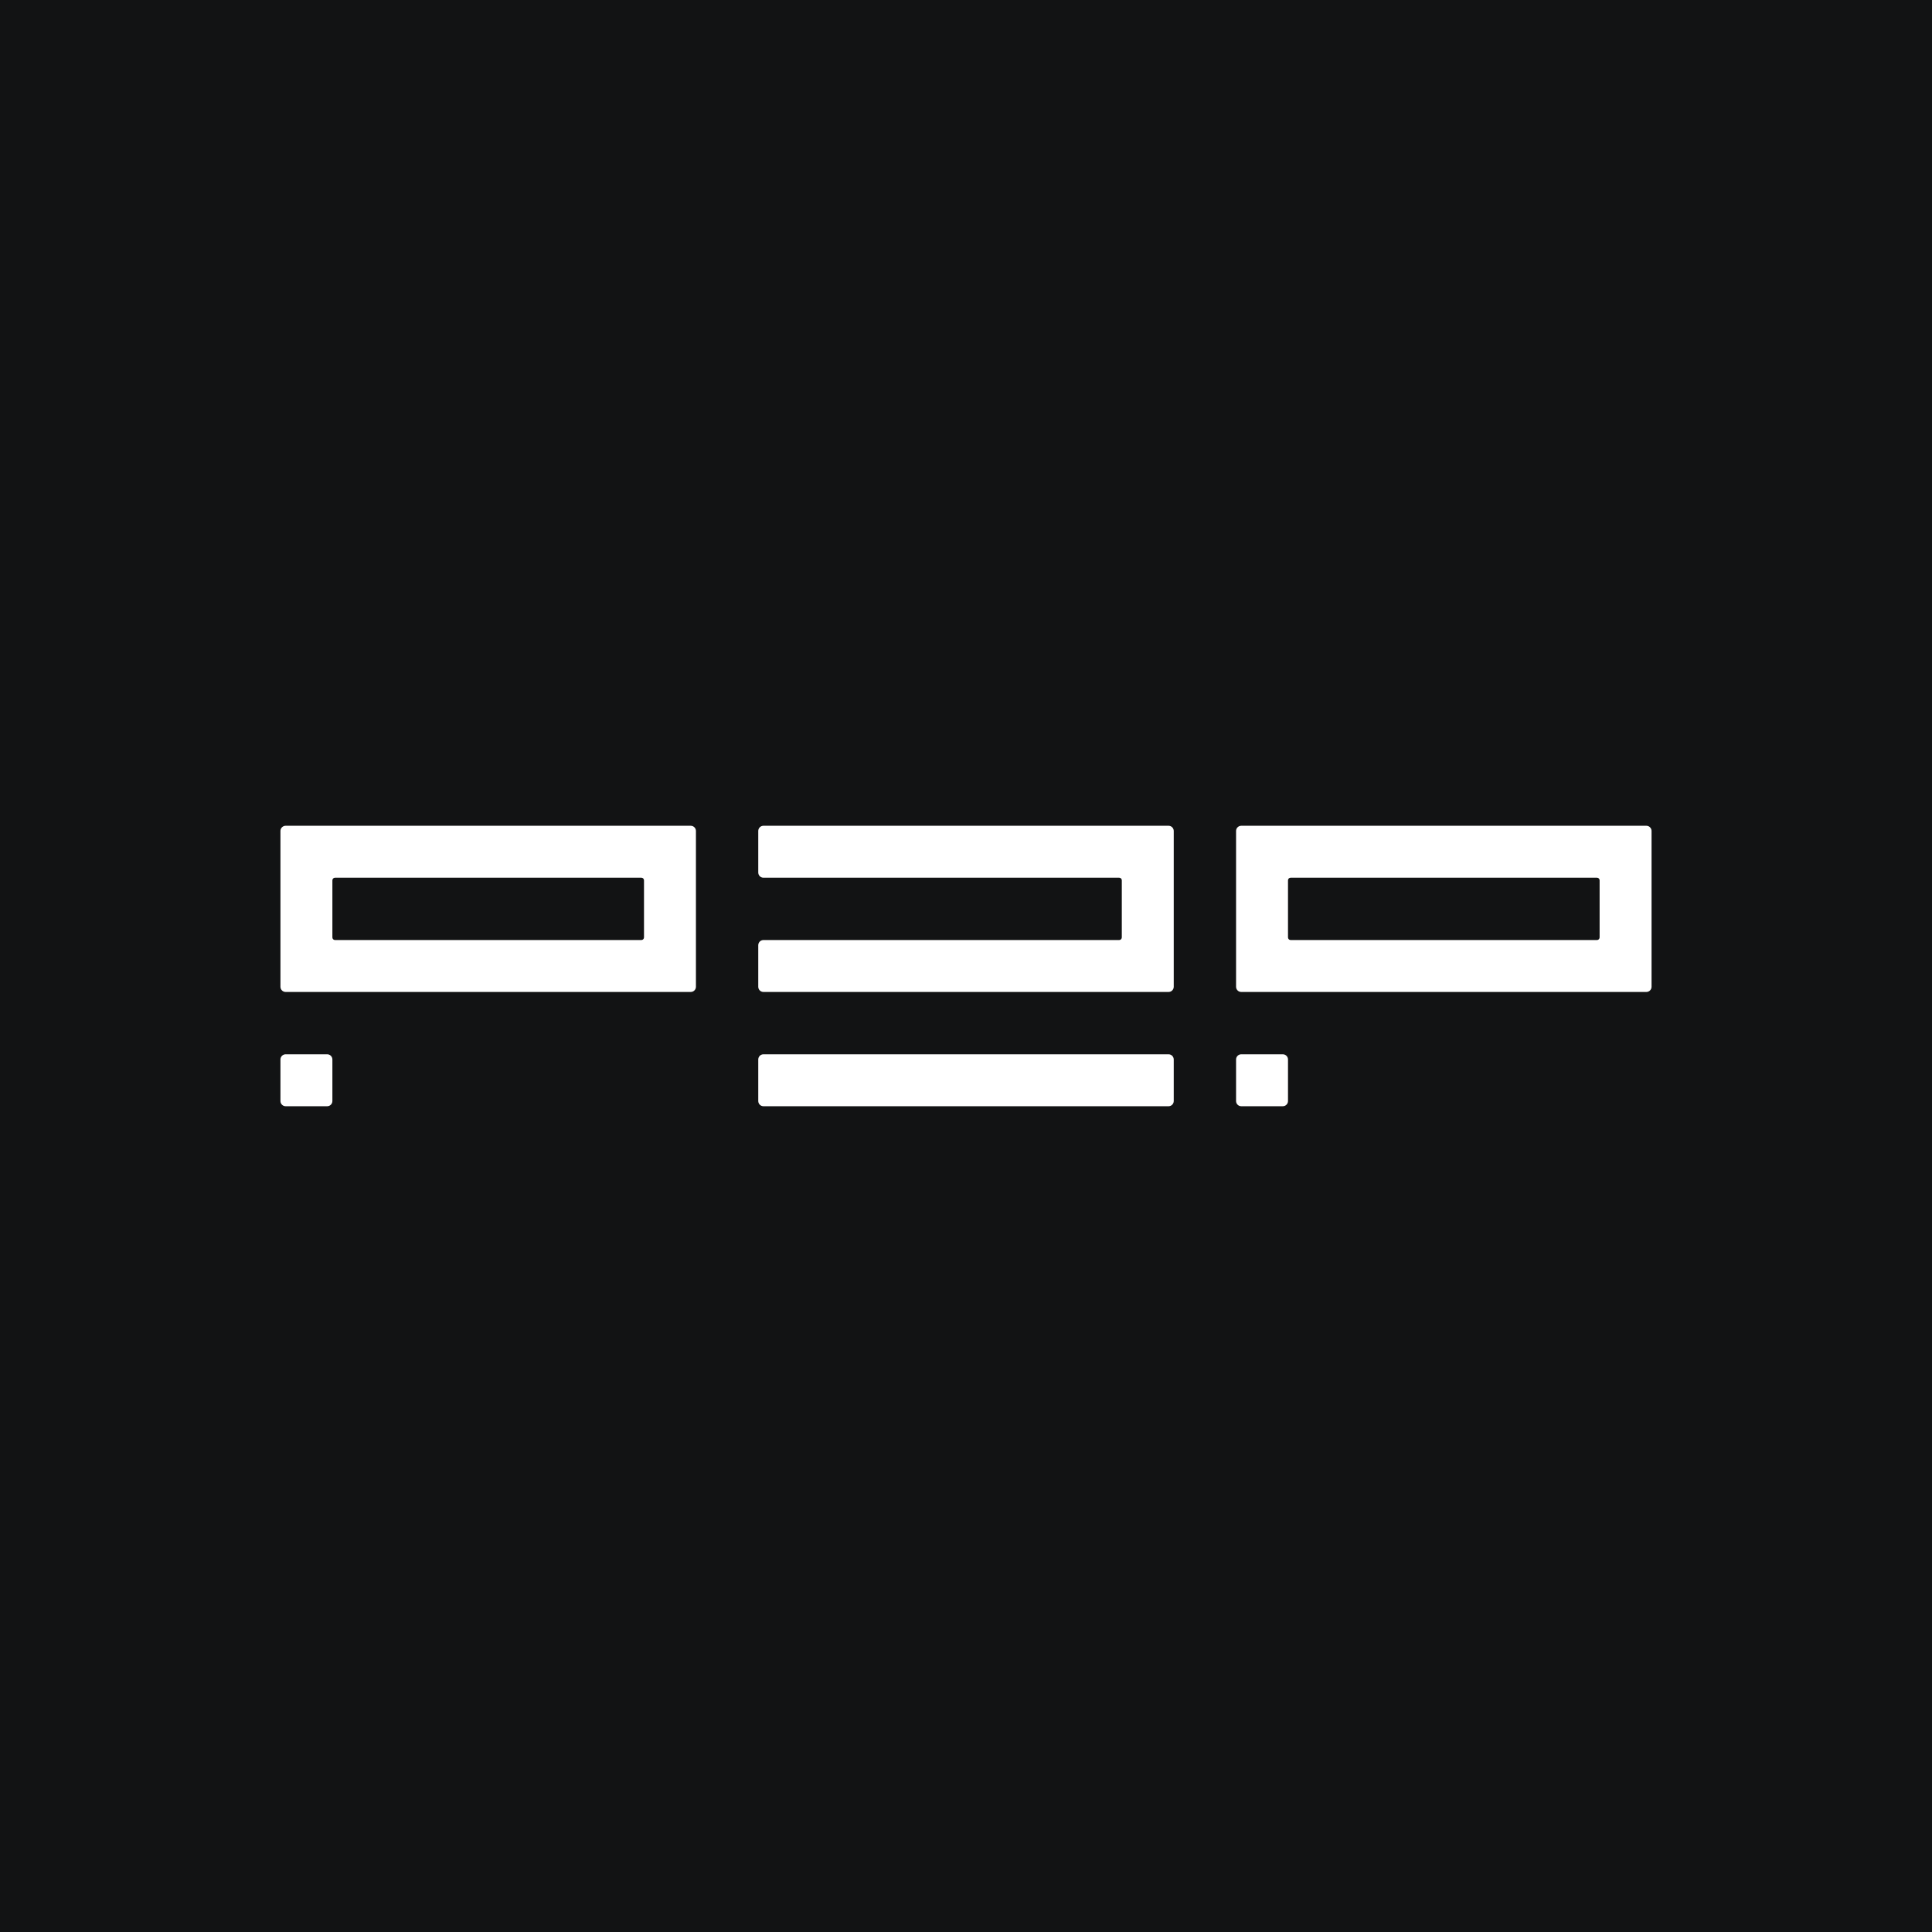
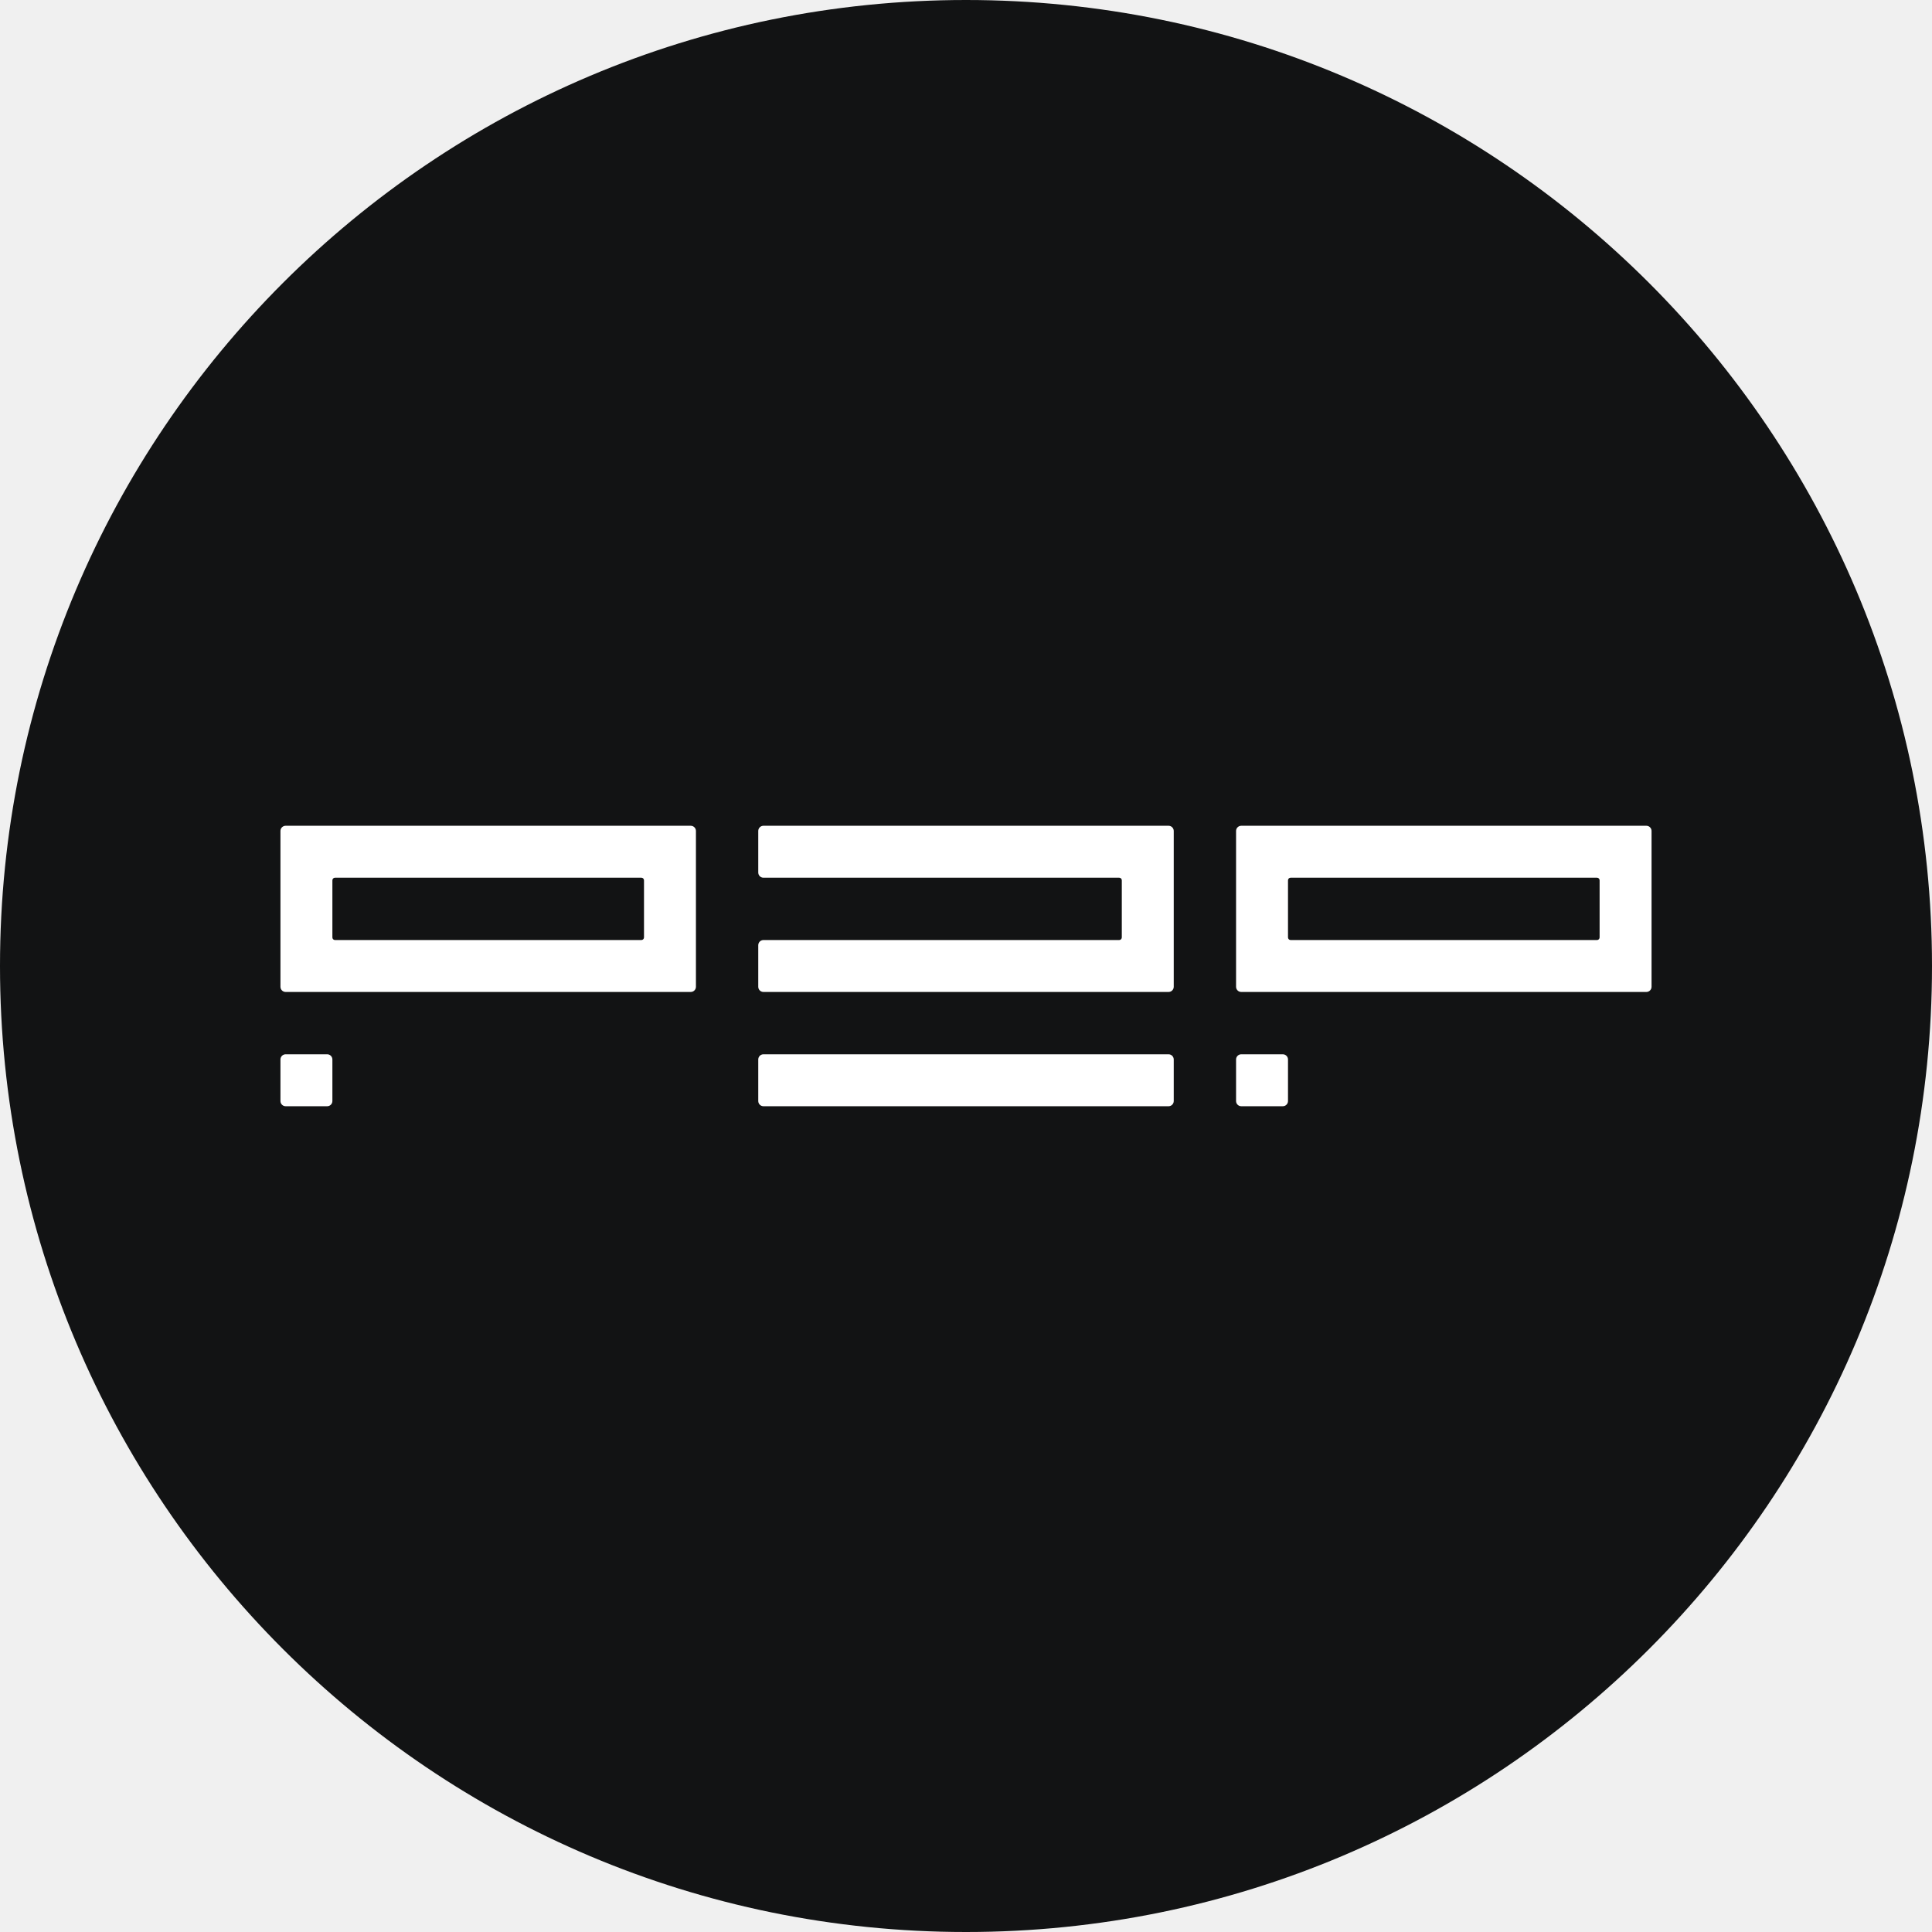
<svg xmlns="http://www.w3.org/2000/svg" width="744" height="744" viewBox="0 0 744 744" fill="none">
-   <rect width="744" height="744" fill="#121314" />
+   <circle cx="372" cy="372" r="372" fill="#121314" />
  <path fill-rule="evenodd" clip-rule="evenodd" d="M110 318C108.895 318 108 318.895 108 320V380C108 381.105 108.895 382 110 382H266C267.105 382 268 381.105 268 380V320C268 318.895 267.105 318 266 318H110ZM247 362C247.552 362 248 361.552 248 361V339C248 338.448 247.552 338 247 338H129C128.448 338 128 338.448 128 339V361C128 361.552 128.448 362 129 362H247Z" fill="white" />
  <path d="M128 408C128 406.895 127.105 406 126 406H110C108.895 406 108 406.895 108 408V424C108 425.105 108.895 426 110 426H126C127.105 426 128 425.105 128 424V408Z" fill="white" />
  <path d="M496 408C496 406.895 495.105 406 494 406H478C476.895 406 476 406.895 476 408V424C476 425.105 476.895 426 478 426H494C495.105 426 496 425.105 496 424V408Z" fill="white" />
  <path d="M292 408C292 406.895 292.895 406 294 406H450C451.105 406 452 406.895 452 408V424C452 425.105 451.105 426 450 426H294C292.895 426 292 425.105 292 424V408Z" fill="white" />
  <path fill-rule="evenodd" clip-rule="evenodd" d="M476 320C476 318.895 476.895 318 478 318H634C635.105 318 636 318.895 636 320V380C636 381.105 635.105 382 634 382H478C476.895 382 476 381.105 476 380V320ZM615 338C615.552 338 616 338.448 616 339V361C616 361.552 615.552 362 615 362H497C496.448 362 496 361.552 496 361V339C496 338.448 496.448 338 497 338H615Z" fill="white" />
  <path d="M294 318C292.895 318 292 318.895 292 320V336C292 337.105 292.895 338 294 338H431C431.552 338 432 338.448 432 339V361C432 361.552 431.552 362 431 362H294C292.895 362 292 362.895 292 364V380C292 381.105 292.895 382 294 382H450C451.105 382 452 381.105 452 380V320C452 318.895 451.105 318 450 318H294Z" fill="white" />
</svg>
